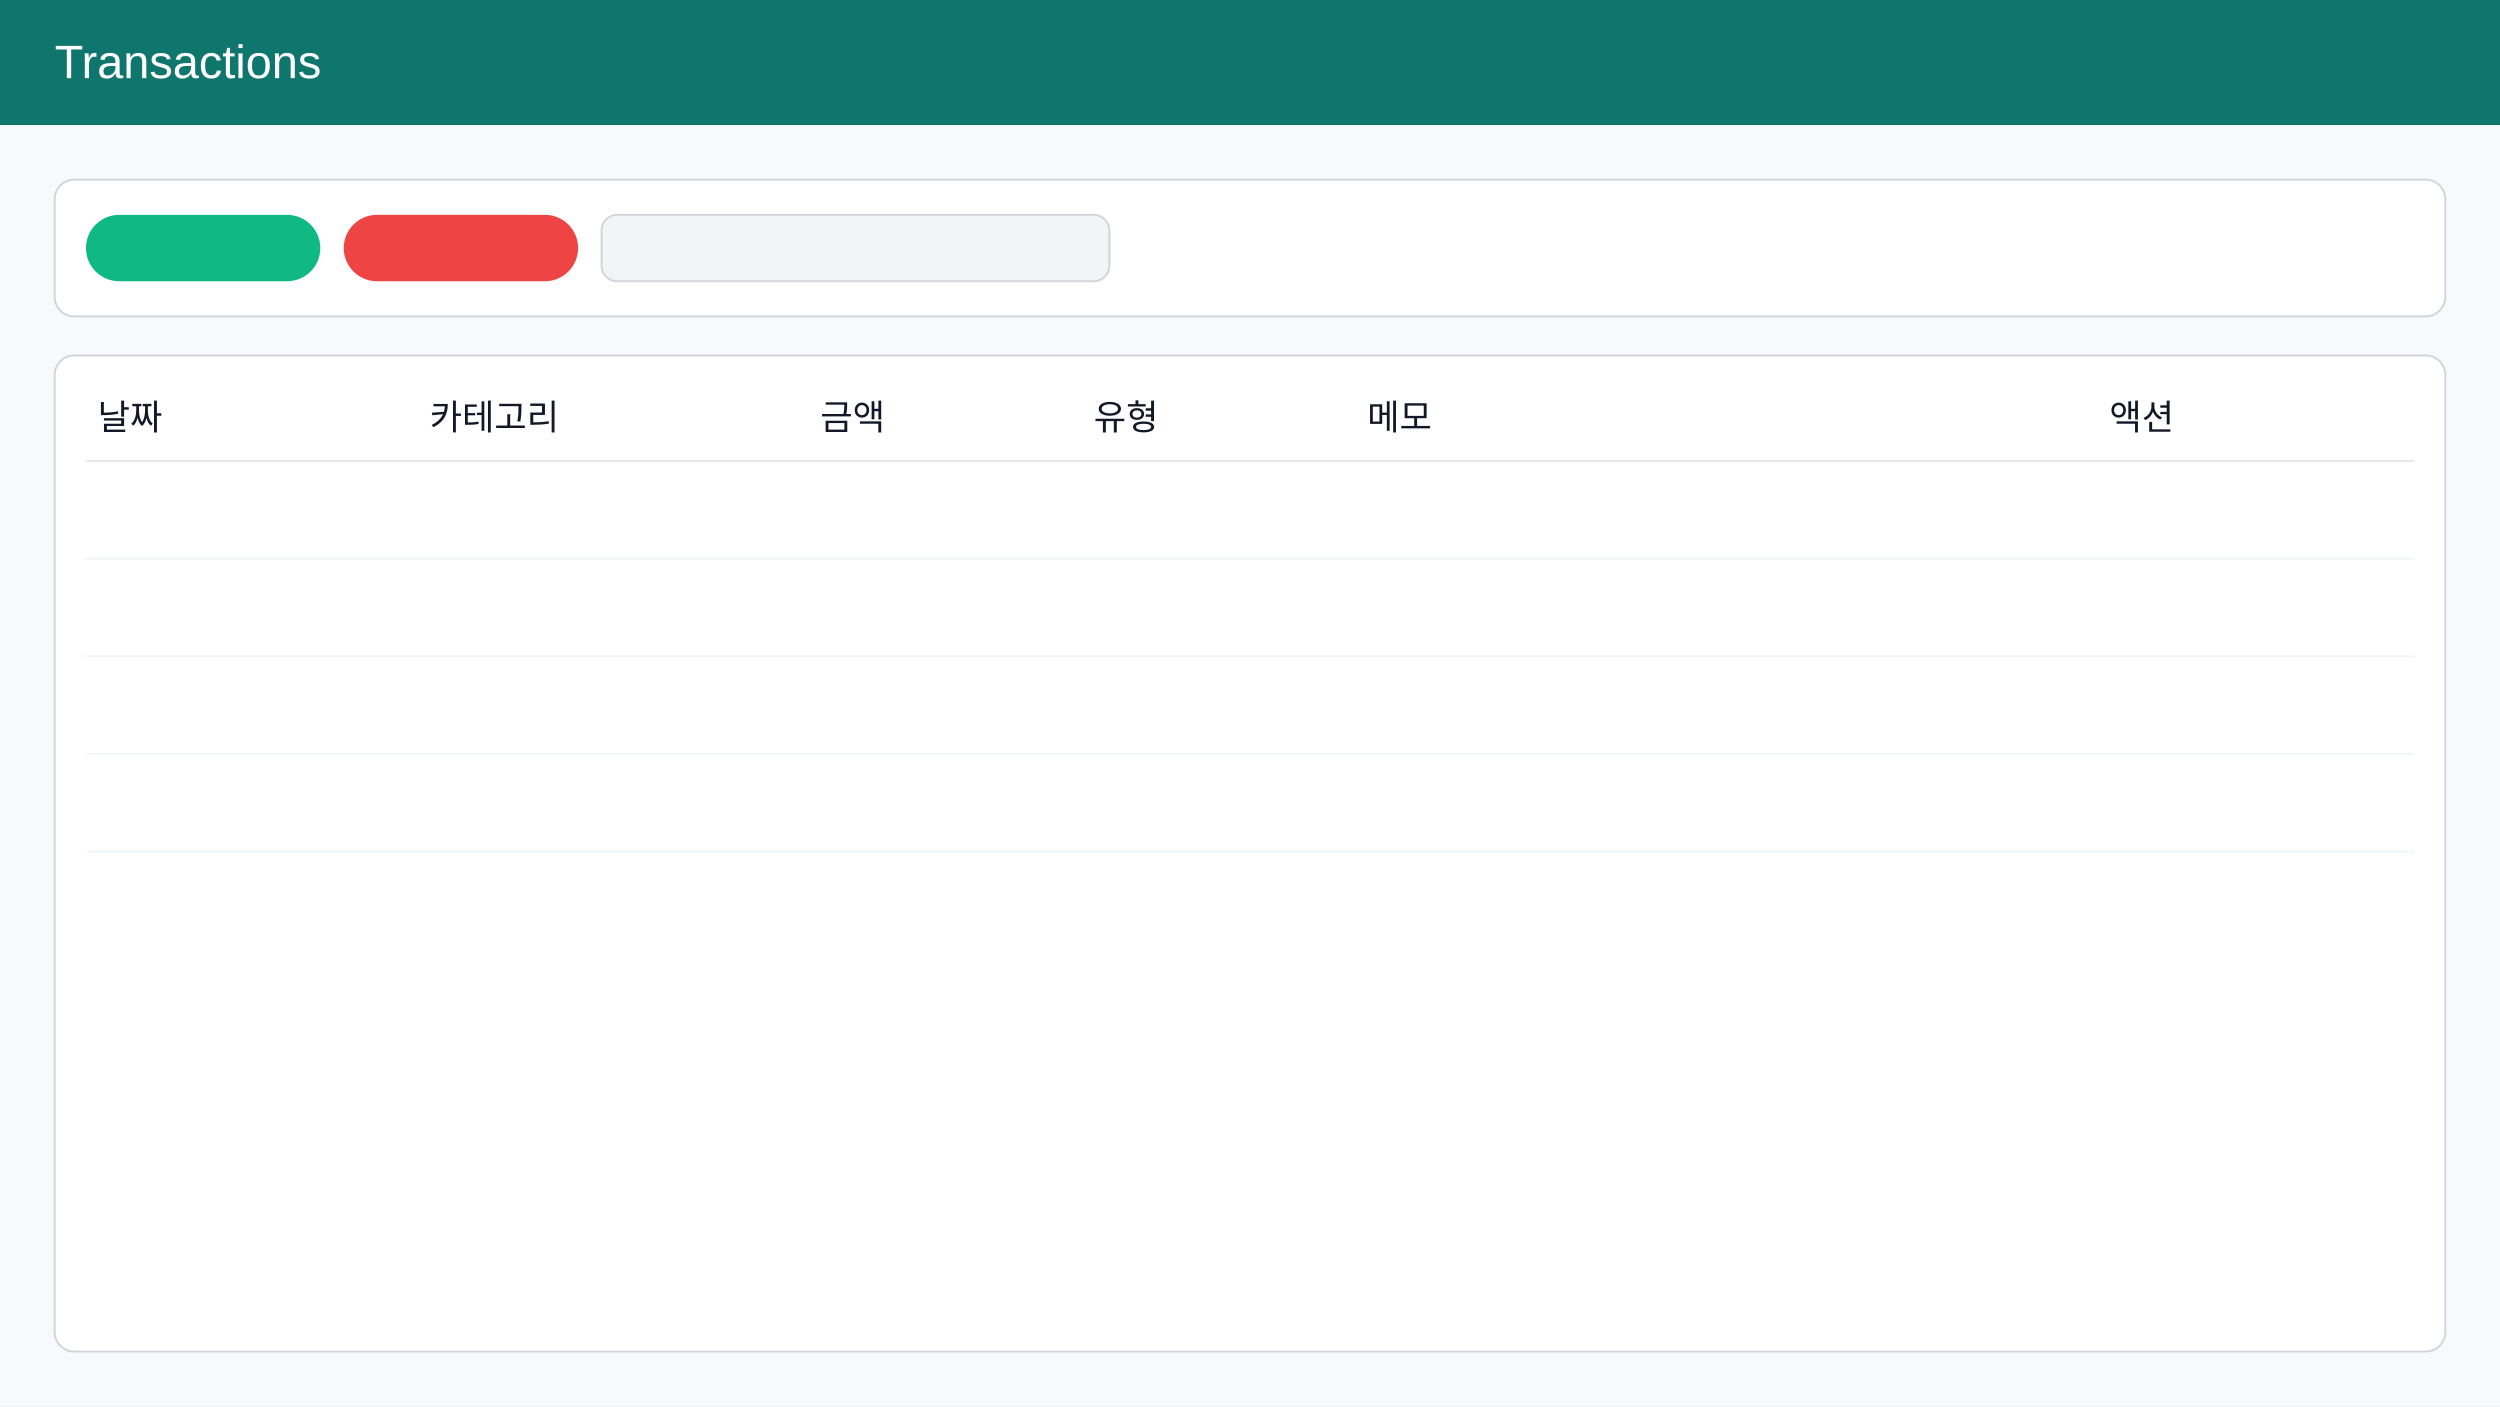
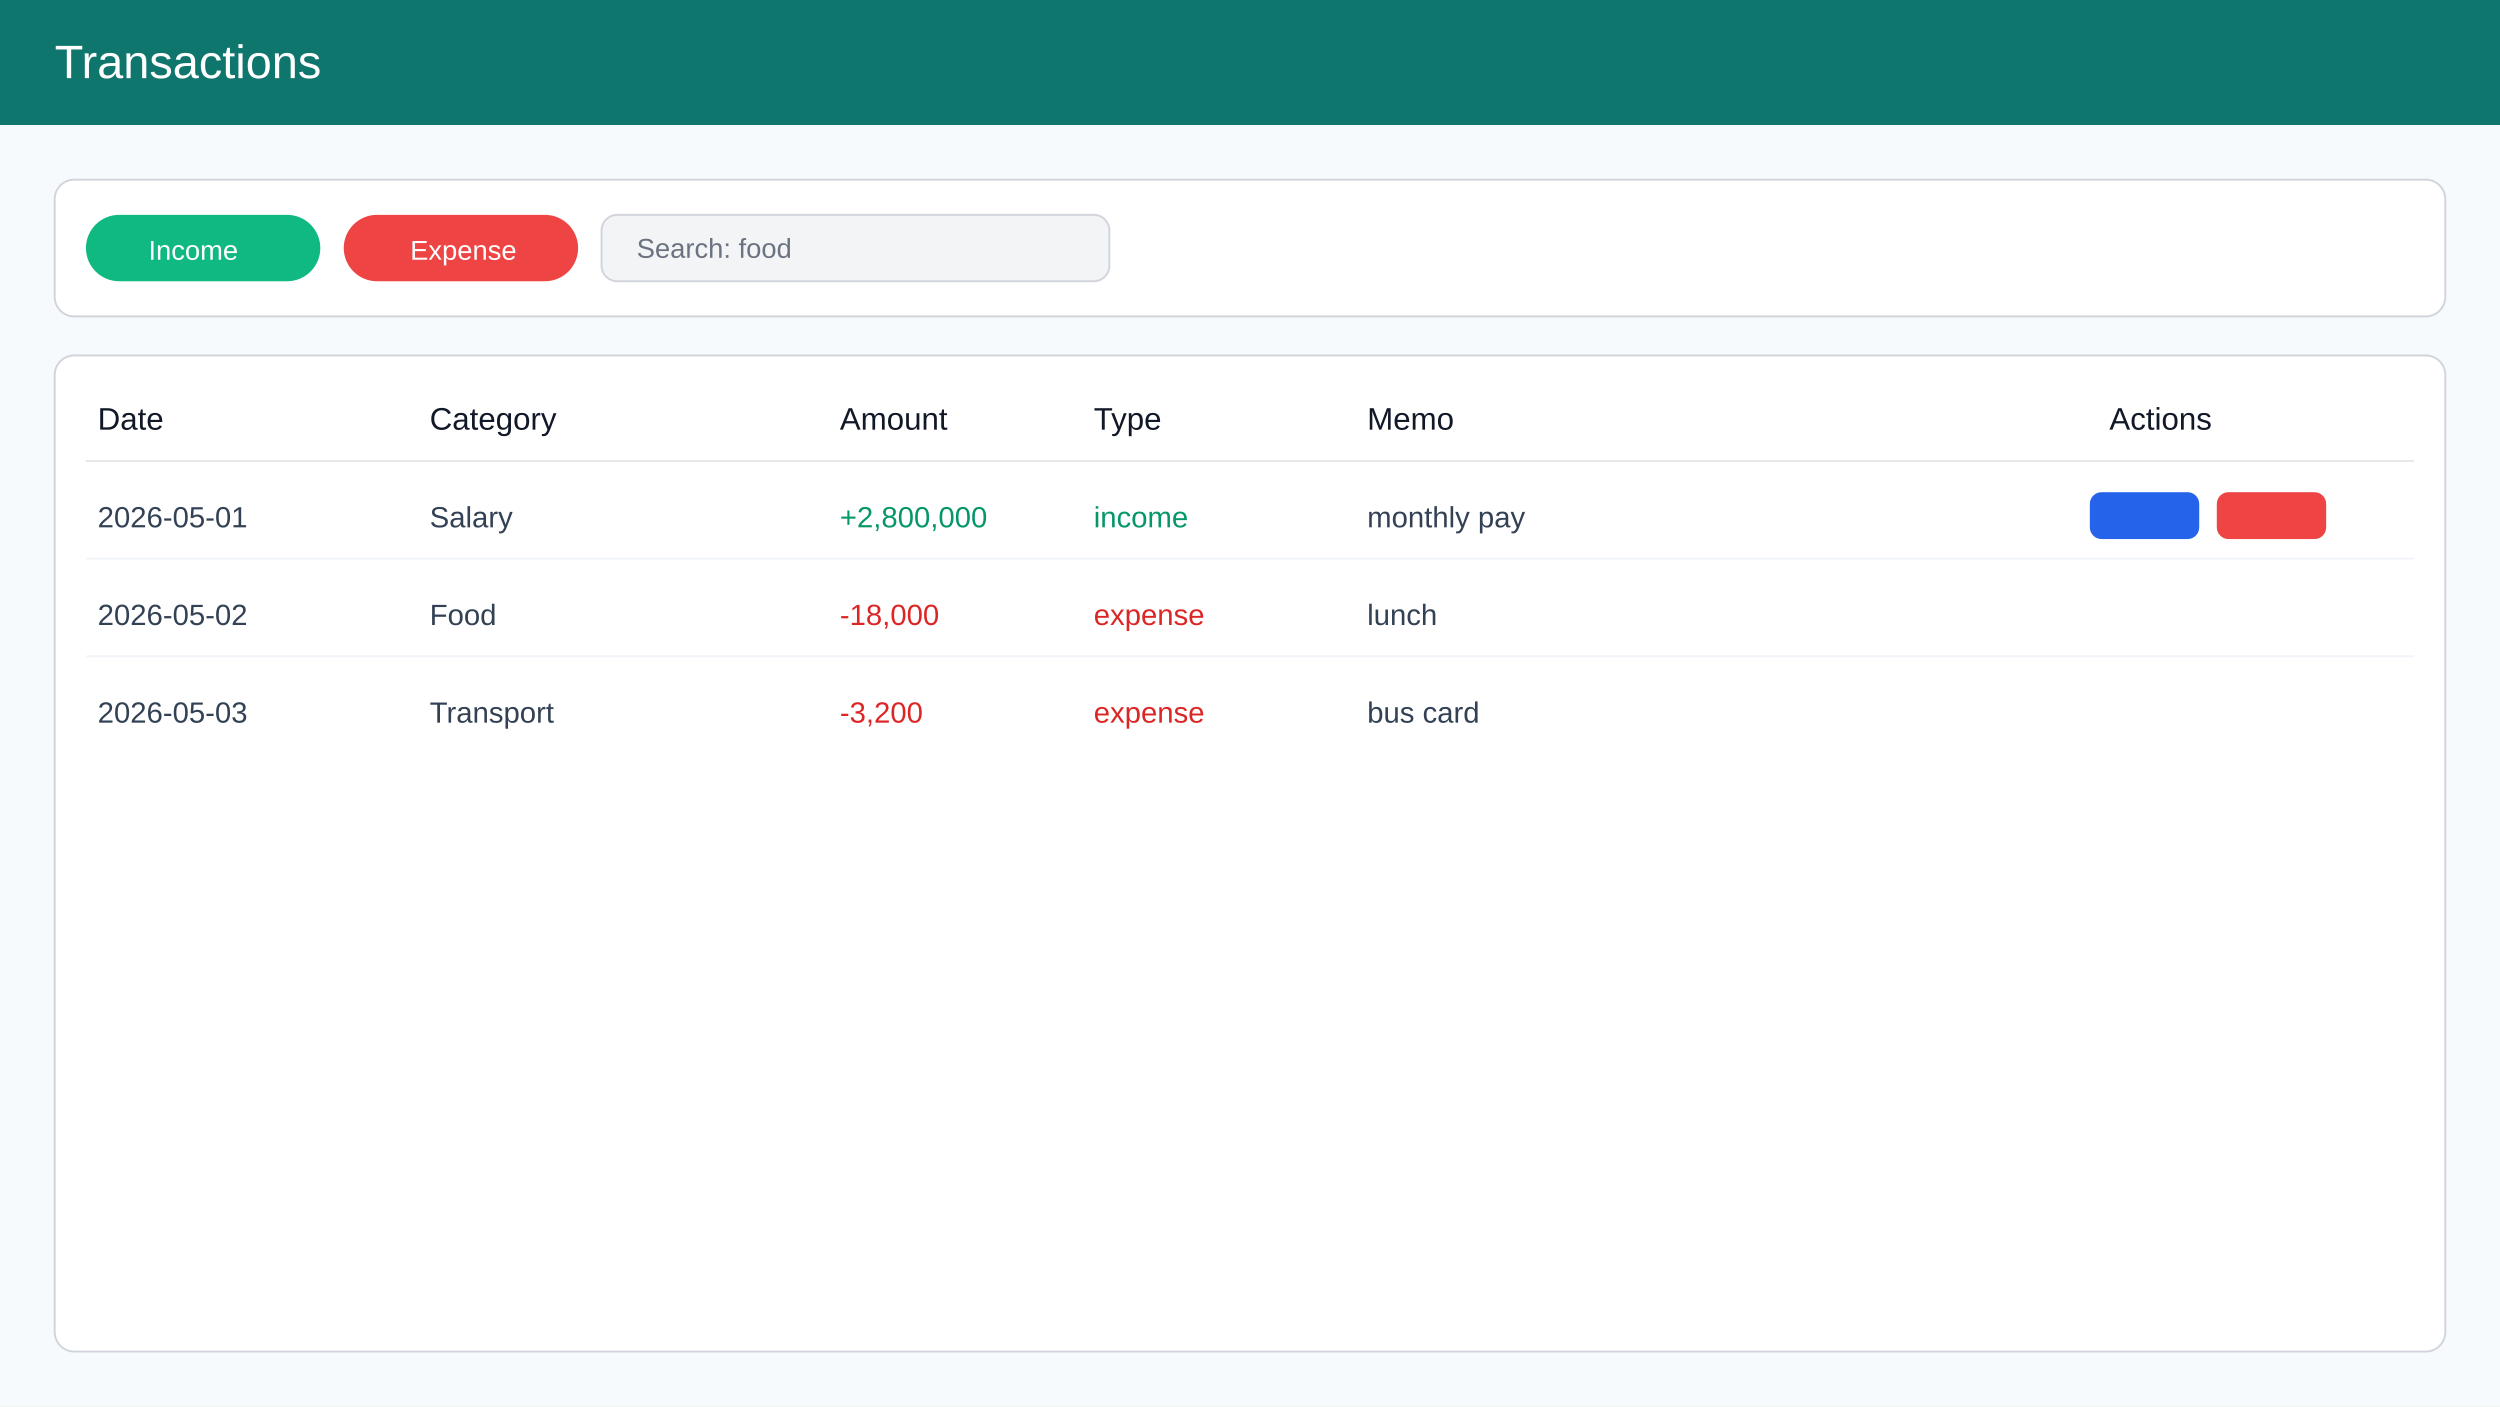
<svg xmlns="http://www.w3.org/2000/svg" width="1280" height="720" viewBox="0 0 1280 720">
  <rect width="1280" height="720" fill="#f7fafc" />
  <rect x="0" y="0" width="1280" height="64" fill="#0f766e" />
-   <text x="28" y="40" font-size="24" fill="#ffffff" font-family="Arial">Transactions</text>
-   <rect x="28" y="92" width="1224" height="70" rx="10" fill="#ffffff" stroke="#d1d5db" />
+   <text x="28" y="40" font-size="24" fill="#fff" font-family="Arial">Transactions</text>
+   <rect x="28" y="92" width="1224" height="70" rx="10" fill="#fff" stroke="#d1d5db" />
  <rect x="44" y="110" width="120" height="34" rx="17" fill="#10b981" />
+   <text x="76" y="133" font-size="14" fill="#fff" font-family="Arial">Income</text>
  <rect x="176" y="110" width="120" height="34" rx="17" fill="#ef4444" />
+   <text x="210" y="133" font-size="14" fill="#fff" font-family="Arial">Expense</text>
  <rect x="308" y="110" width="260" height="34" rx="8" fill="#f3f4f6" stroke="#d1d5db" />
-   <rect x="28" y="182" width="1224" height="510" rx="10" fill="#ffffff" stroke="#d1d5db" />
-   <text x="50" y="220" font-size="18" fill="#111827" font-family="Arial">날짜</text>
-   <text x="220" y="220" font-size="18" fill="#111827" font-family="Arial">카테고리</text>
-   <text x="420" y="220" font-size="18" fill="#111827" font-family="Arial">금액</text>
-   <text x="560" y="220" font-size="18" fill="#111827" font-family="Arial">유형</text>
-   <text x="700" y="220" font-size="18" fill="#111827" font-family="Arial">메모</text>
-   <text x="1080" y="220" font-size="18" fill="#111827" font-family="Arial">액션</text>
+   <text x="326" y="132" font-size="14" fill="#6b7280" font-family="Arial">Search: food</text>
+   <rect x="28" y="182" width="1224" height="510" rx="10" fill="#fff" stroke="#d1d5db" />
+   <text x="50" y="220" font-size="16" fill="#111827" font-family="Arial">Date</text>
+   <text x="220" y="220" font-size="16" fill="#111827" font-family="Arial">Category</text>
+   <text x="430" y="220" font-size="16" fill="#111827" font-family="Arial">Amount</text>
+   <text x="560" y="220" font-size="16" fill="#111827" font-family="Arial">Type</text>
+   <text x="700" y="220" font-size="16" fill="#111827" font-family="Arial">Memo</text>
+   <text x="1080" y="220" font-size="16" fill="#111827" font-family="Arial">Actions</text>
  <line x1="44" y1="236" x2="1236" y2="236" stroke="#e5e7eb" />
+   <text x="50" y="270" font-size="15" fill="#334155" font-family="Arial">2026-05-01</text>
+   <text x="220" y="270" font-size="15" fill="#334155" font-family="Arial">Salary</text>
+   <text x="430" y="270" font-size="15" fill="#059669" font-family="Arial">+2,800,000</text>
+   <text x="560" y="270" font-size="15" fill="#059669" font-family="Arial">income</text>
+   <text x="700" y="270" font-size="15" fill="#334155" font-family="Arial">monthly pay</text>
+   <rect x="1070" y="252" width="56" height="24" rx="6" fill="#2563eb" />
+   <rect x="1135" y="252" width="56" height="24" rx="6" fill="#ef4444" />
  <line x1="44" y1="286" x2="1236" y2="286" stroke="#f1f5f9" />
+   <text x="50" y="320" font-size="15" fill="#334155" font-family="Arial">2026-05-02</text>
+   <text x="220" y="320" font-size="15" fill="#334155" font-family="Arial">Food</text>
+   <text x="430" y="320" font-size="15" fill="#dc2626" font-family="Arial">-18,000</text>
+   <text x="560" y="320" font-size="15" fill="#dc2626" font-family="Arial">expense</text>
+   <text x="700" y="320" font-size="15" fill="#334155" font-family="Arial">lunch</text>
  <line x1="44" y1="336" x2="1236" y2="336" stroke="#f1f5f9" />
-   <line x1="44" y1="386" x2="1236" y2="386" stroke="#f1f5f9" />
-   <line x1="44" y1="436" x2="1236" y2="436" stroke="#f1f5f9" />
+   <text x="50" y="370" font-size="15" fill="#334155" font-family="Arial">2026-05-03</text>
+   <text x="220" y="370" font-size="15" fill="#334155" font-family="Arial">Transport</text>
+   <text x="430" y="370" font-size="15" fill="#dc2626" font-family="Arial">-3,200</text>
+   <text x="560" y="370" font-size="15" fill="#dc2626" font-family="Arial">expense</text>
+   <text x="700" y="370" font-size="15" fill="#334155" font-family="Arial">bus card</text>
</svg>
